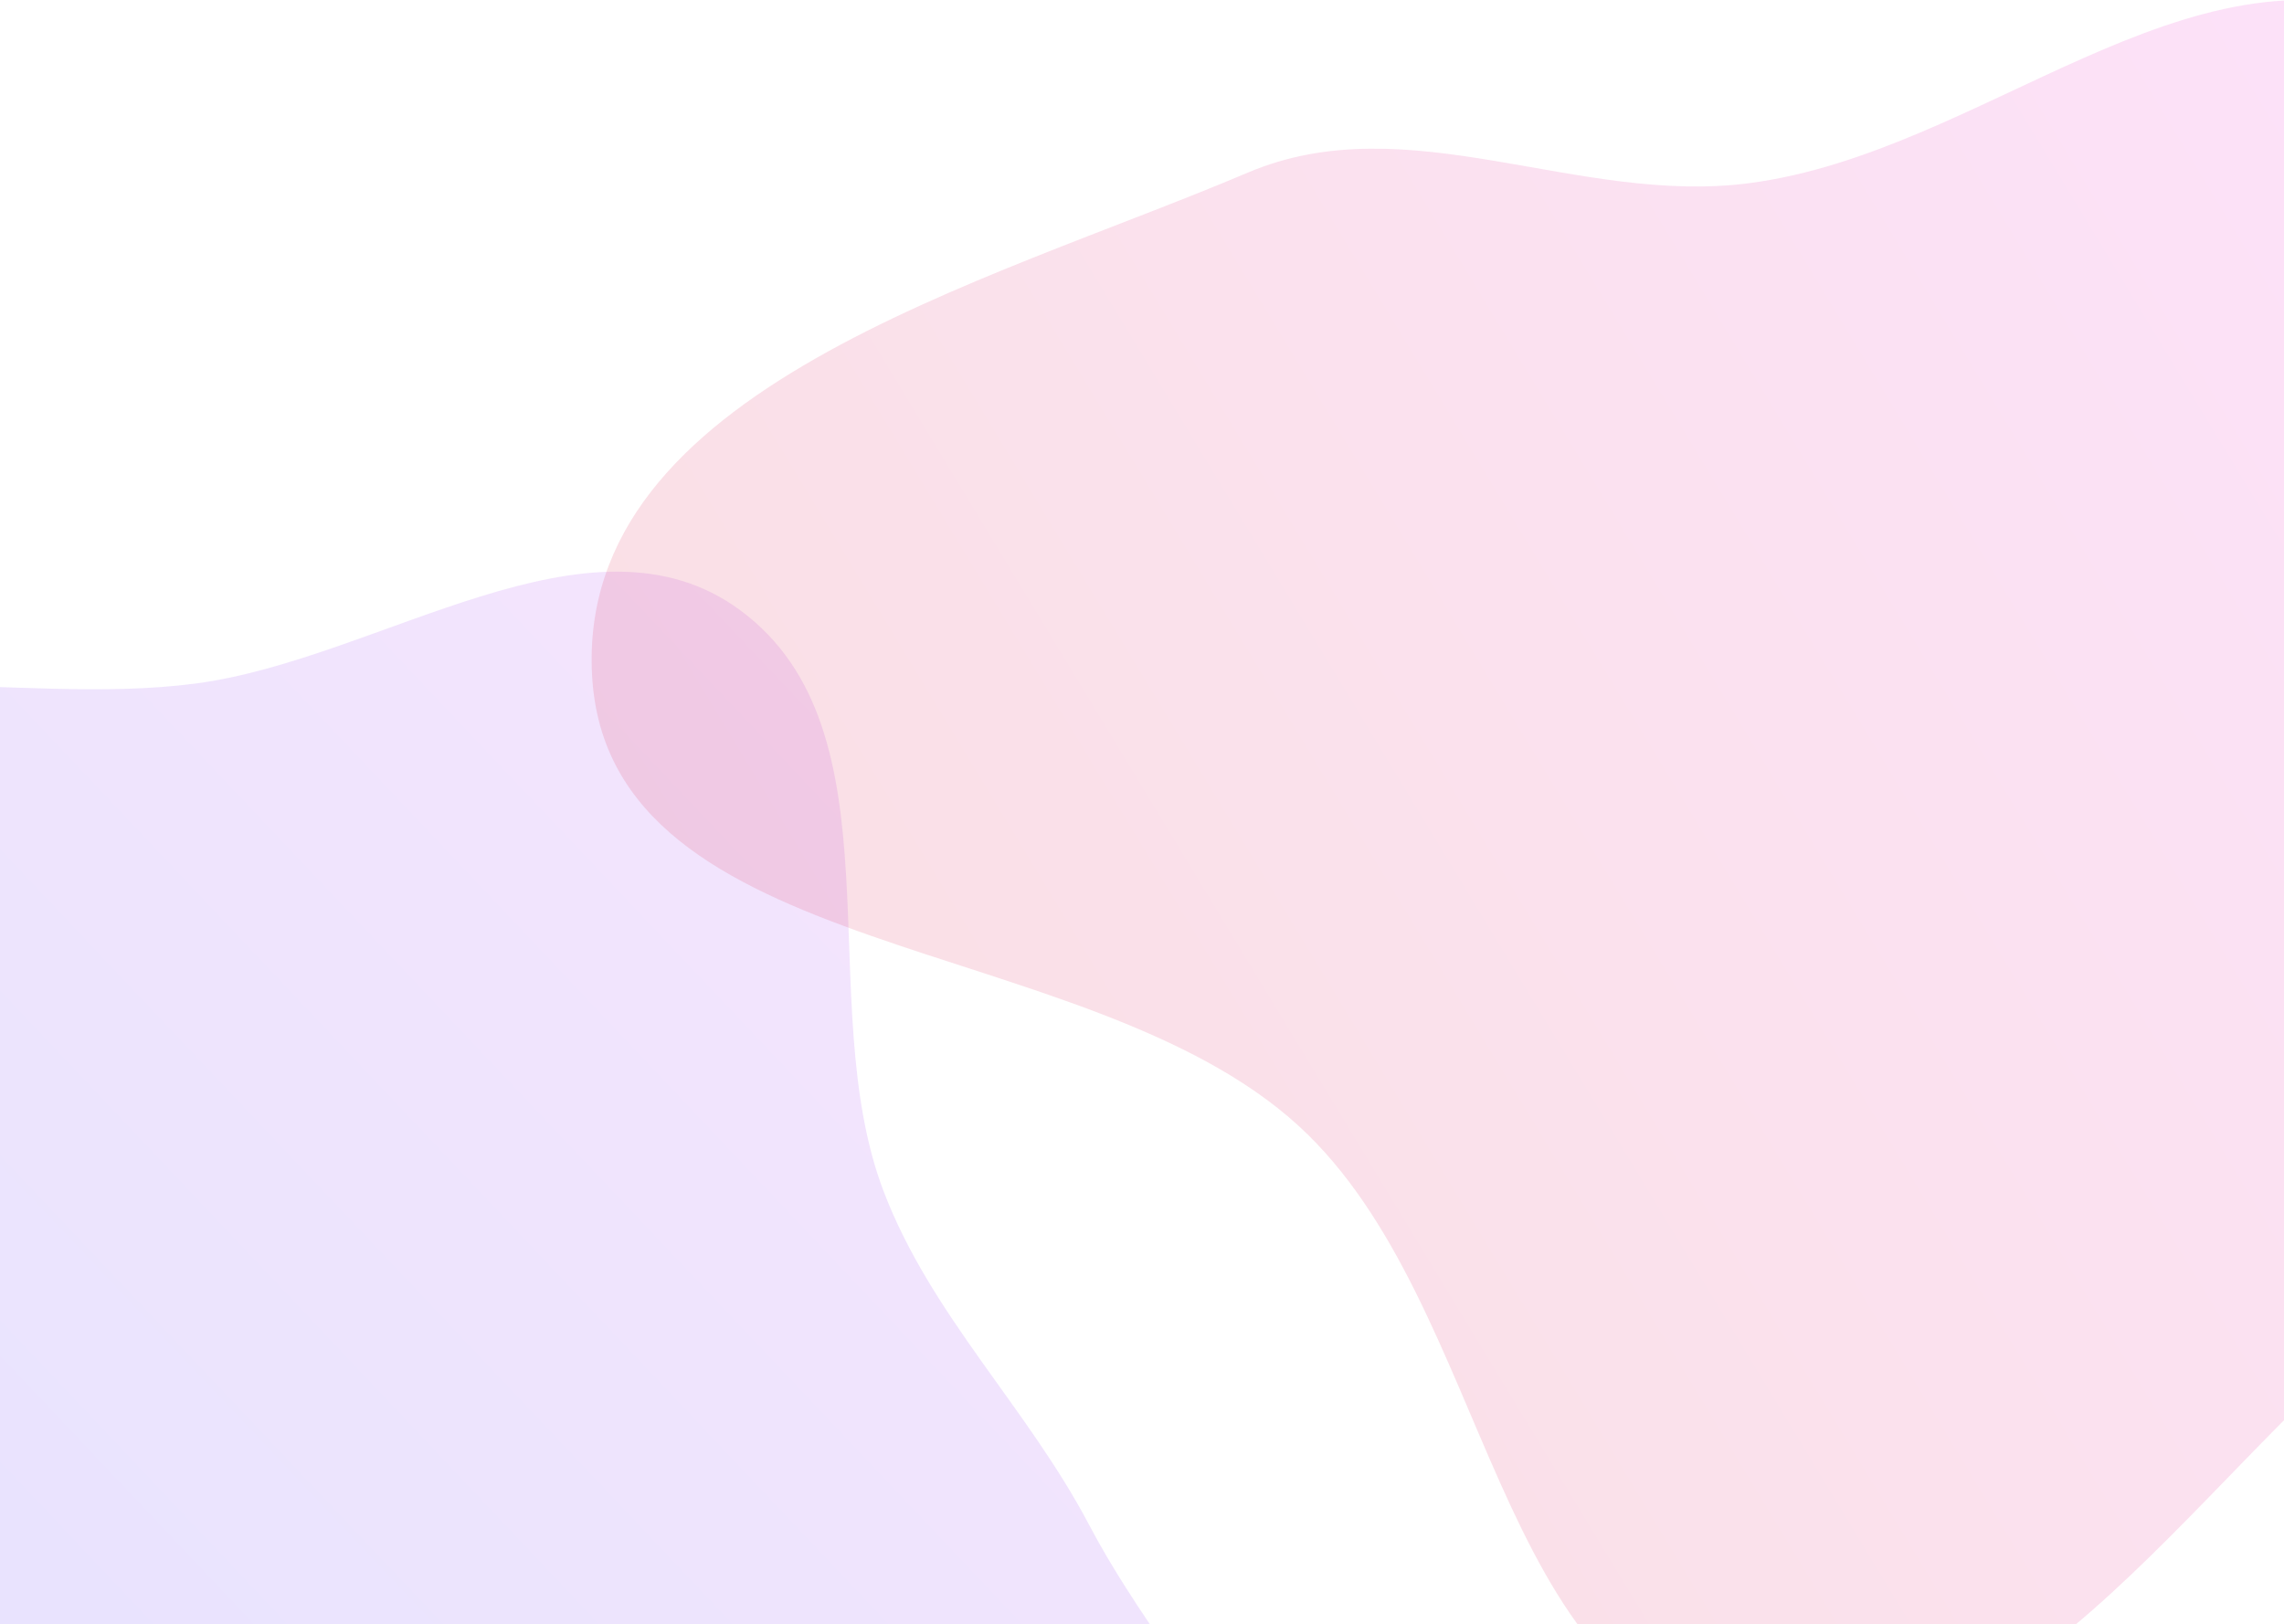
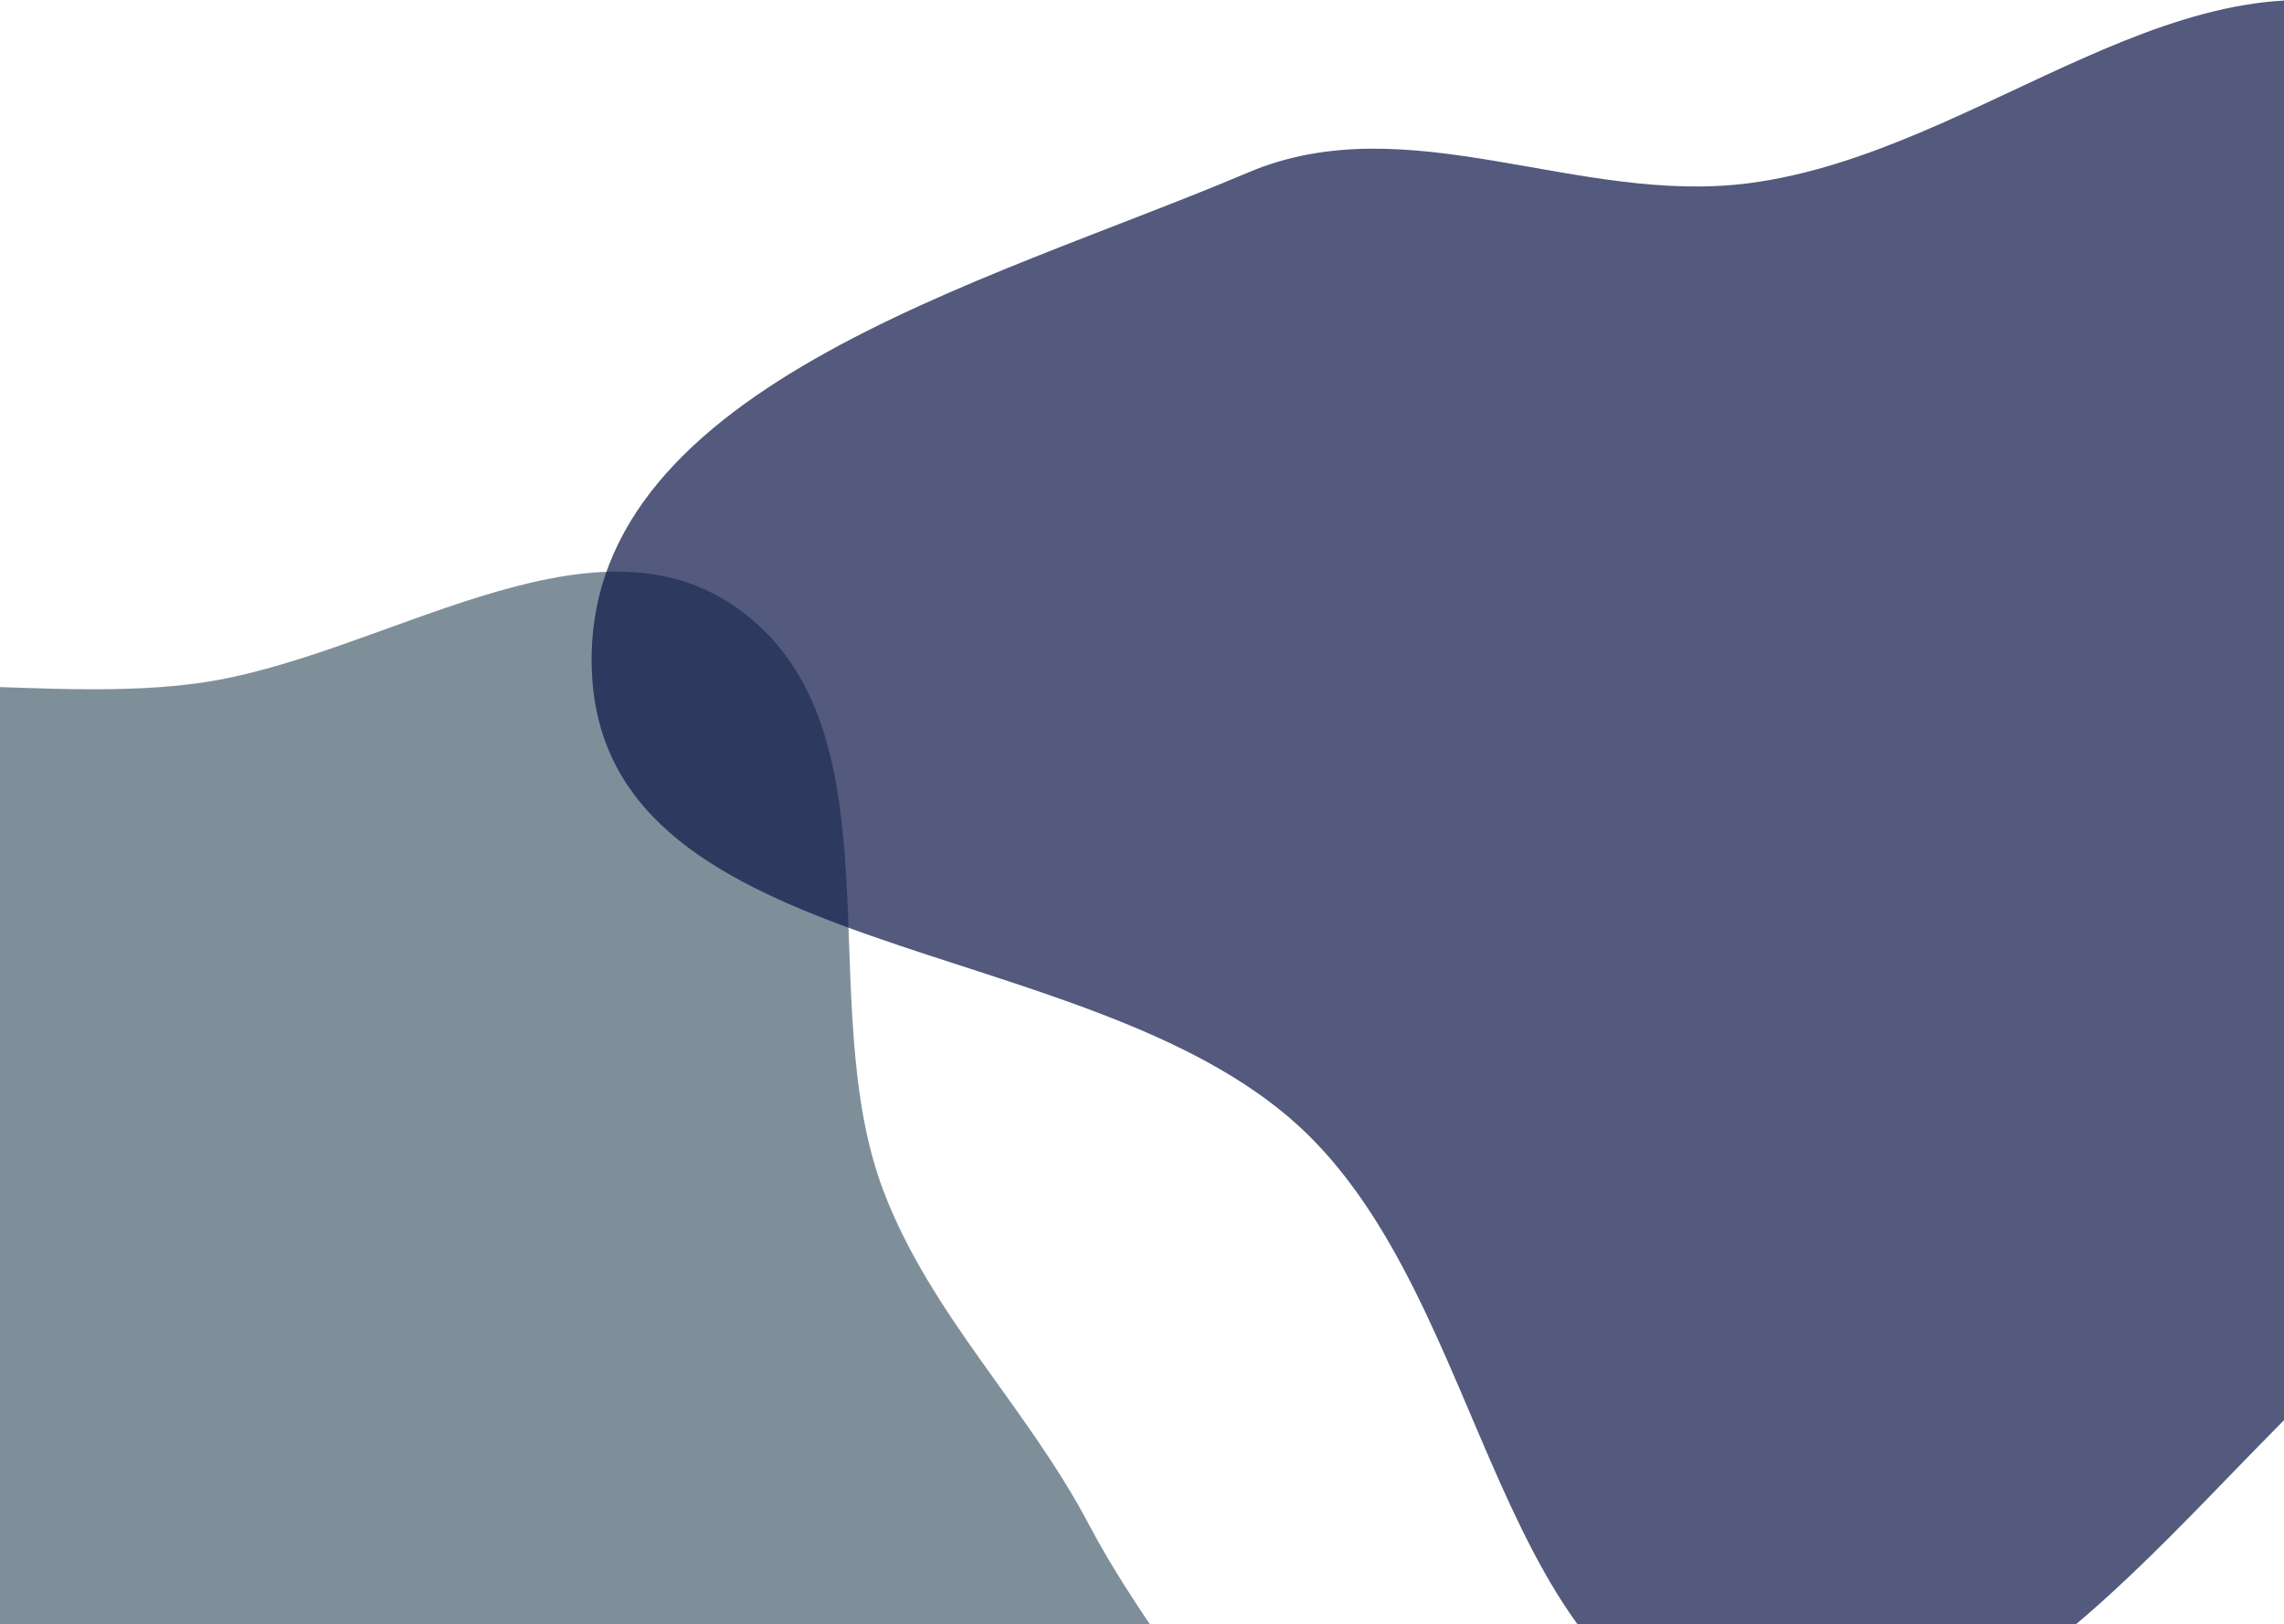
<svg xmlns="http://www.w3.org/2000/svg" width="1440" height="1024" fill="none">
-   <path fill="url(#a)" fill-rule="evenodd" d="M-217.58 475.75c91.82-72.02 225.52-29.38 341.2-44.74C240 415.56 372.33 315.14 466.77 384.9c102.9 76.02 44.74 246.76 90.31 366.31 29.83 78.24 90.48 136.14 129.48 210.23 57.92 109.99 169.67 208.23 155.9 331.77-13.52 121.26-103.42 264.33-224.23 281.37-141.96 20.03-232.72-220.96-374.06-196.99-151.7 25.73-172.68 330.24-325.85 315.72-128.6-12.2-110.9-230.73-128.15-358.76-12.16-90.14 65.87-176.25 44.1-264.57-26.42-107.2-167.12-163.46-176.72-273.45-10.15-116.29 33.01-248.75 124.87-320.79Z" clip-rule="evenodd" style="opacity:.154" />
-   <path fill="url(#b)" fill-rule="evenodd" d="M1103.43 115.43c146.42-19.45 275.33-155.84 413.5-103.59 188.09 71.13 409 212.64 407.06 413.88-1.94 201.25-259.28 278.6-414.96 405.96-130 106.35-240.24 294.39-405.6 265.3-163.7-28.8-161.93-274.12-284.34-386.66-134.95-124.06-436-101.46-445.82-284.6-9.68-180.38 247.41-246.3 413.54-316.9 101.01-42.93 207.83 21.06 316.62 6.61Z" clip-rule="evenodd" style="opacity:.154" />
+   <path fill="rgb(0, 31, 54)" fill-rule="evenodd" opacity=".5" d="M-217.58 475.75c91.82-72.02 225.52-29.38 341.2-44.74C240 415.56 372.33 315.14 466.77 384.9c102.9 76.02 44.74 246.76 90.31 366.31 29.83 78.24 90.48 136.14 129.48 210.23 57.92 109.99 169.67 208.23 155.9 331.77-13.52 121.26-103.42 264.33-224.23 281.37-141.96 20.03-232.72-220.96-374.06-196.99-151.7 25.73-172.68 330.24-325.85 315.72-128.6-12.2-110.9-230.73-128.15-358.76-12.16-90.14 65.87-176.25 44.1-264.57-26.42-107.2-167.12-163.46-176.72-273.45-10.15-116.29 33.01-248.75 124.87-320.79Z" clip-rule="evenodd" />
+   <path fill="rgb(10, 20, 70)" fill-rule="evenodd" opacity=".7" d="M1103.43 115.43c146.42-19.45 275.33-155.84 413.5-103.59 188.09 71.13 409 212.64 407.06 413.88-1.94 201.25-259.28 278.6-414.96 405.96-130 106.35-240.24 294.39-405.6 265.3-163.7-28.8-161.93-274.12-284.34-386.66-134.95-124.06-436-101.46-445.82-284.6-9.68-180.38 247.41-246.3 413.54-316.9 101.01-42.93 207.83 21.06 316.62 6.61Z" clip-rule="evenodd" />
  <defs>
    <linearGradient id="b" x1="373" x2="1995.44" y1="1100" y2="118.03" gradientUnits="userSpaceOnUse">
-       <stop stop-color="#D83333" />
-       <stop offset="1" stop-color="#F041FF" />
+       <stop stop-color="rgb(0, 31, 84)" />
+       <stop offset="1" stop-color="rgb(0, 31, 84)" />
    </linearGradient>
    <linearGradient id="a" x1="107.37" x2="1130.66" y1="1993.35" y2="1026.31" gradientUnits="userSpaceOnUse">
-       <stop stop-color="#3245FF" />
-       <stop offset="1" stop-color="#BC52EE" />
+       <stop stop-color="rgb(10, 20, 51)" />
+       <stop offset="1" stop-color="rgb(10, 20, 51)" />
    </linearGradient>
  </defs>
</svg>
